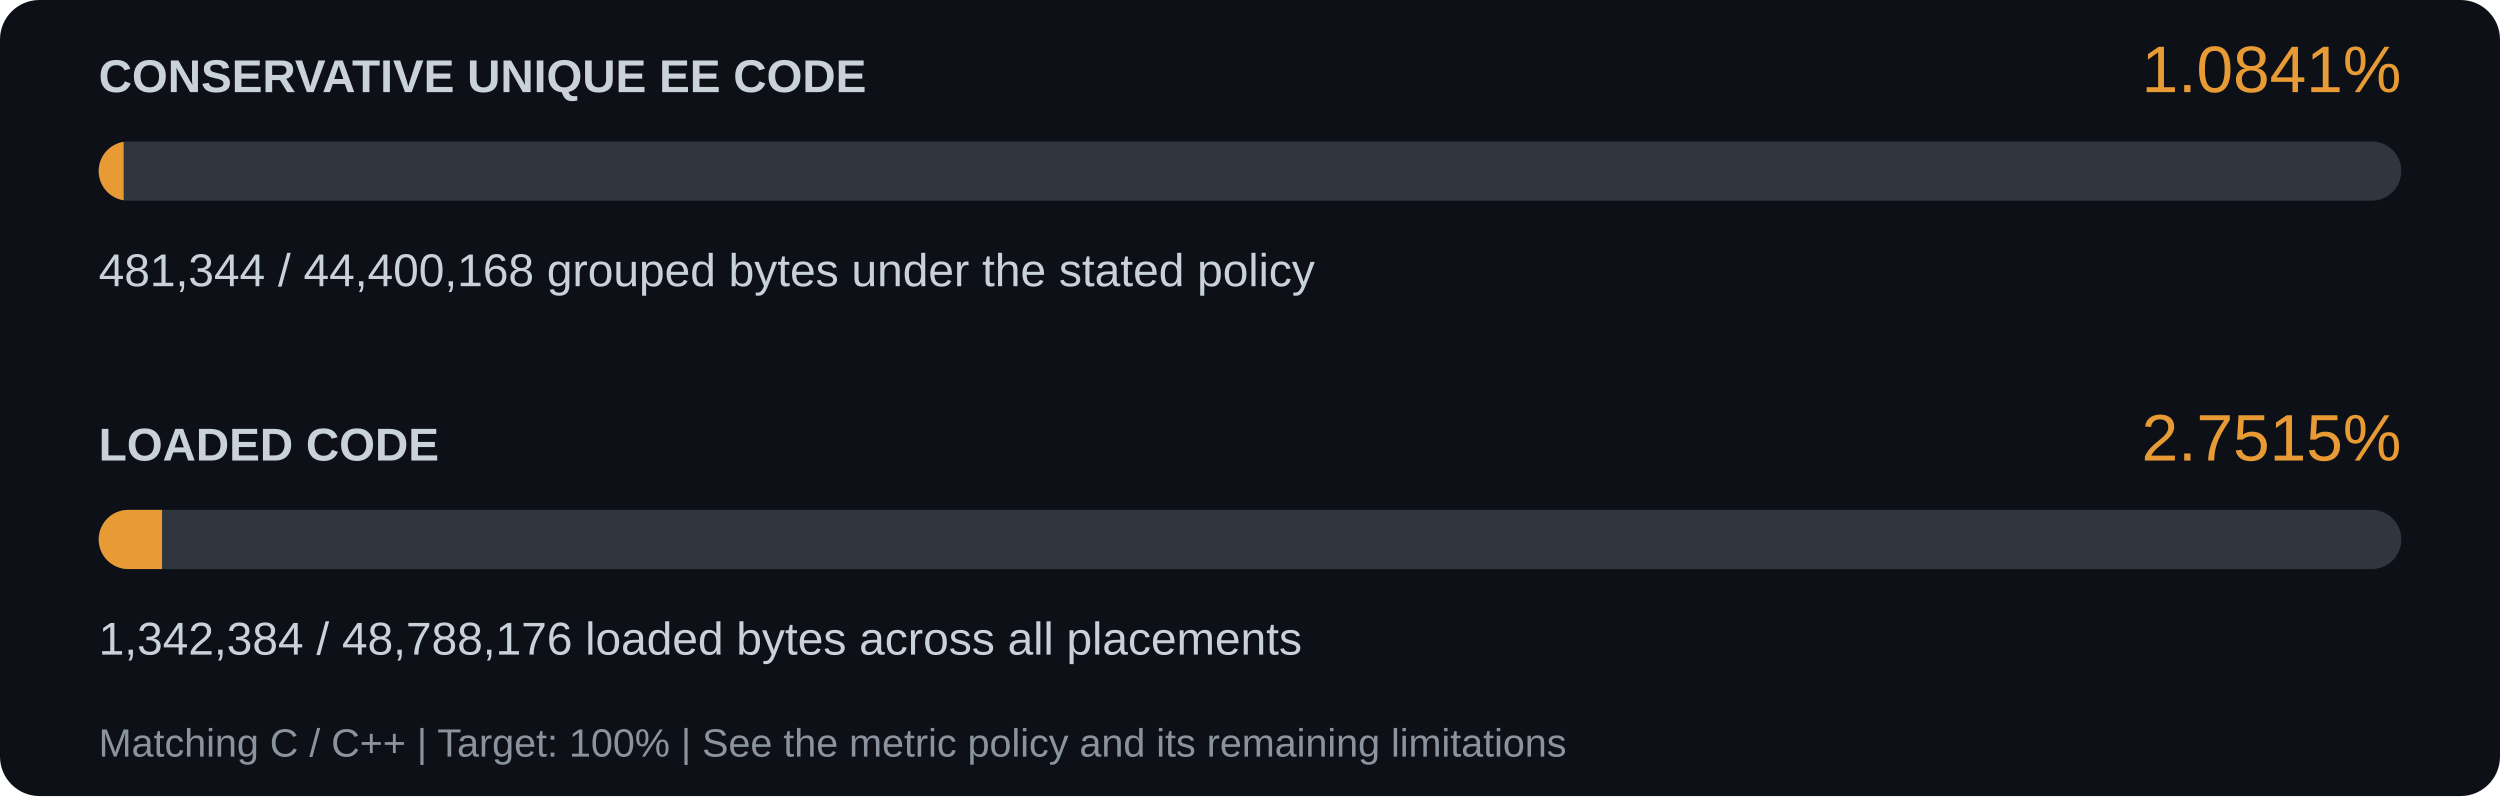
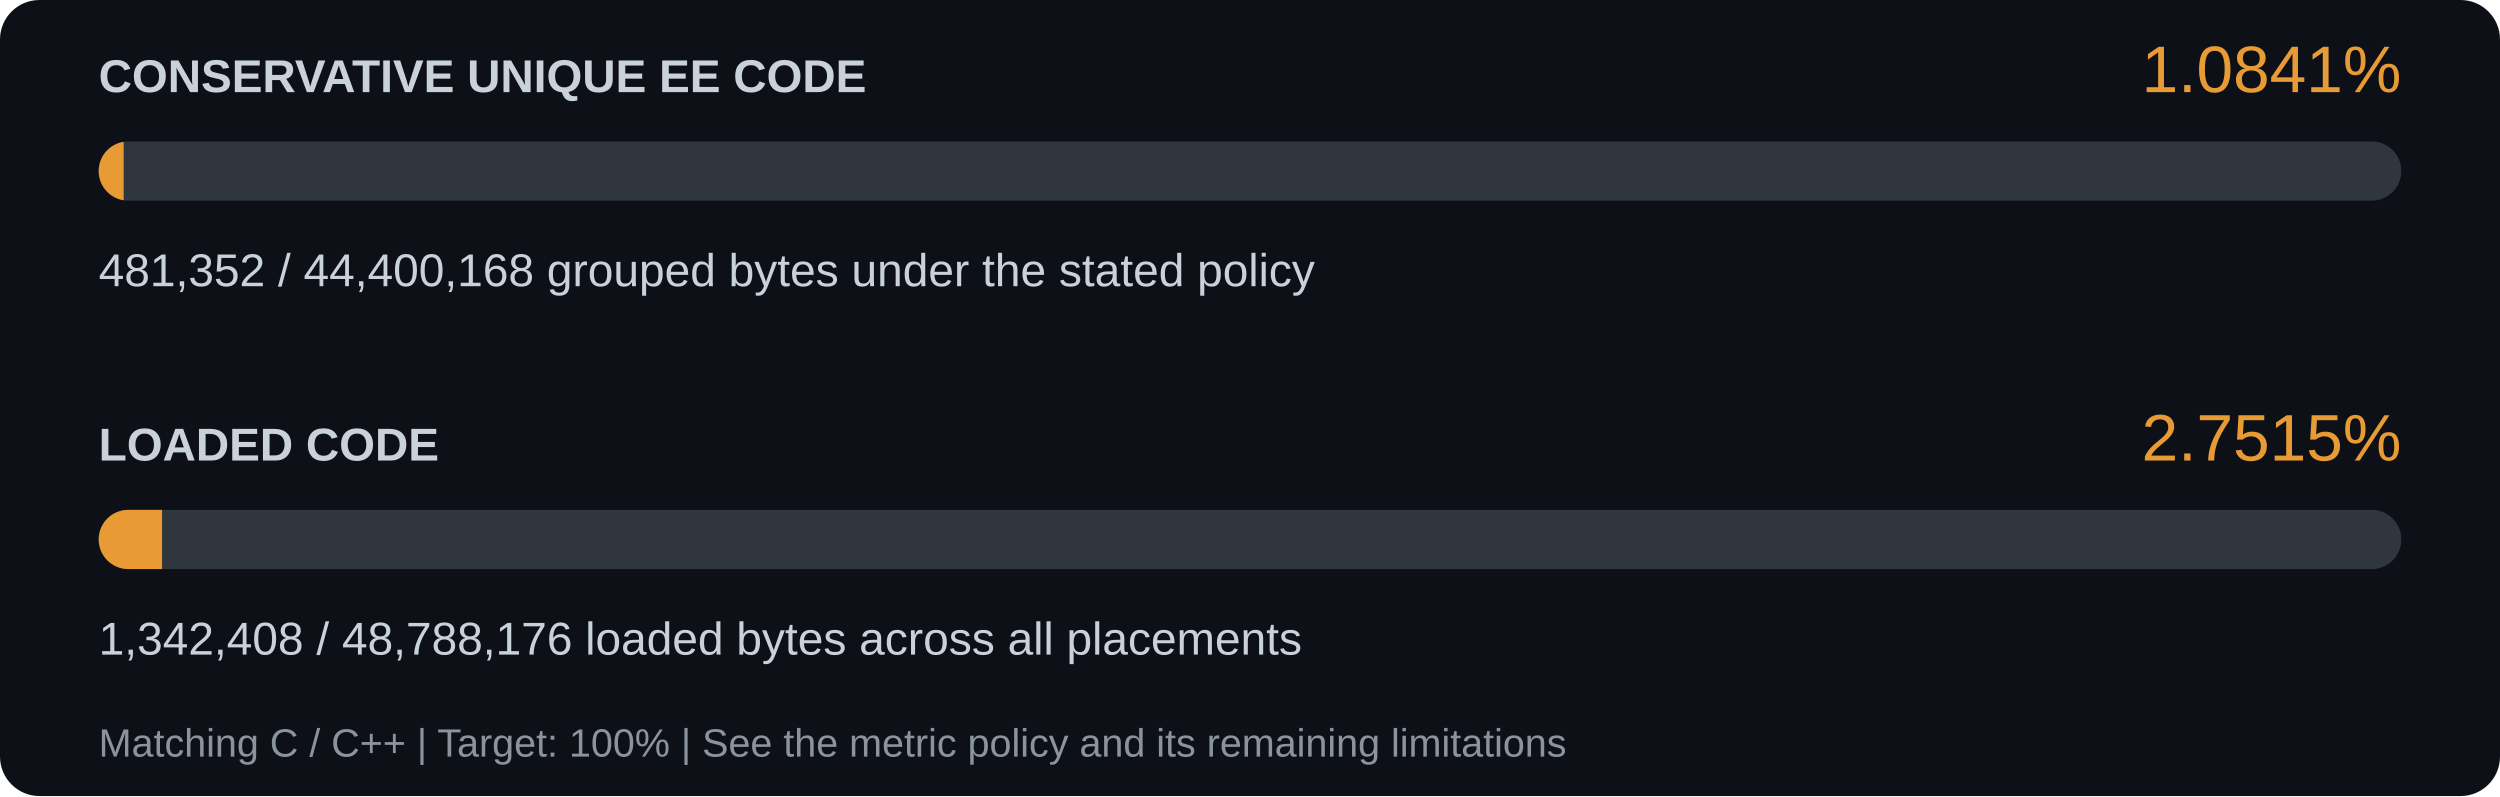
<svg xmlns="http://www.w3.org/2000/svg" width="760" height="242" viewBox="0 0 760 242" role="img" aria-labelledby="title description">
  <rect width="760" height="242" rx="12" fill="#0d1117" />
  <g font-family="Segoe UI, Arial, sans-serif">
    <text x="30" y="28" fill="#c9d1d9" font-size="14" font-weight="600">CONSERVATIVE UNIQUE EE CODE</text>
    <text x="730" y="28" text-anchor="end" fill="#e89b35" font-size="20">1.0841%</text>
    <rect x="30" y="43" width="700" height="18" rx="9" fill="#30363d" />
    <clipPath id="rail0">
      <rect x="30" y="43" width="700" height="18" rx="9" />
    </clipPath>
    <rect x="30" y="43" width="7.589" height="18" fill="#e89b35" clip-path="url(#rail0)" />
-     <text x="30" y="87" fill="#c9d1d9" font-size="14">481,344 / 44,400,168 grouped bytes under the stated policy</text>
+     <text x="30" y="87" fill="#c9d1d9" font-size="14">481,352 / 44,400,168 grouped bytes under the stated policy</text>
    <text x="30" y="140" fill="#c9d1d9" font-size="14" font-weight="600">LOADED CODE</text>
    <text x="730" y="140" text-anchor="end" fill="#e89b35" font-size="20">2.7515%</text>
    <rect x="30" y="155" width="700" height="18" rx="9" fill="#30363d" />
    <clipPath id="rail1">
      <rect x="30" y="155" width="700" height="18" rx="9" />
    </clipPath>
-     <rect x="30" y="155" width="19.26" height="18" fill="#e89b35" clip-path="url(#rail1)" />
-     <text x="30" y="199" fill="#c9d1d9" font-size="14">1,342,384 / 48,788,176 loaded bytes across all placements</text>
+     <rect x="30" y="155" width="19.261" height="18" fill="#e89b35" clip-path="url(#rail1)" />
+     <text x="30" y="199" fill="#c9d1d9" font-size="14">1,342,408 / 48,788,176 loaded bytes across all placements</text>
    <text x="30" y="230" fill="#8b949e" font-size="12">Matching C / C++ | Target: 100% | See the metric policy and its remaining limitations</text>
  </g>
</svg>
